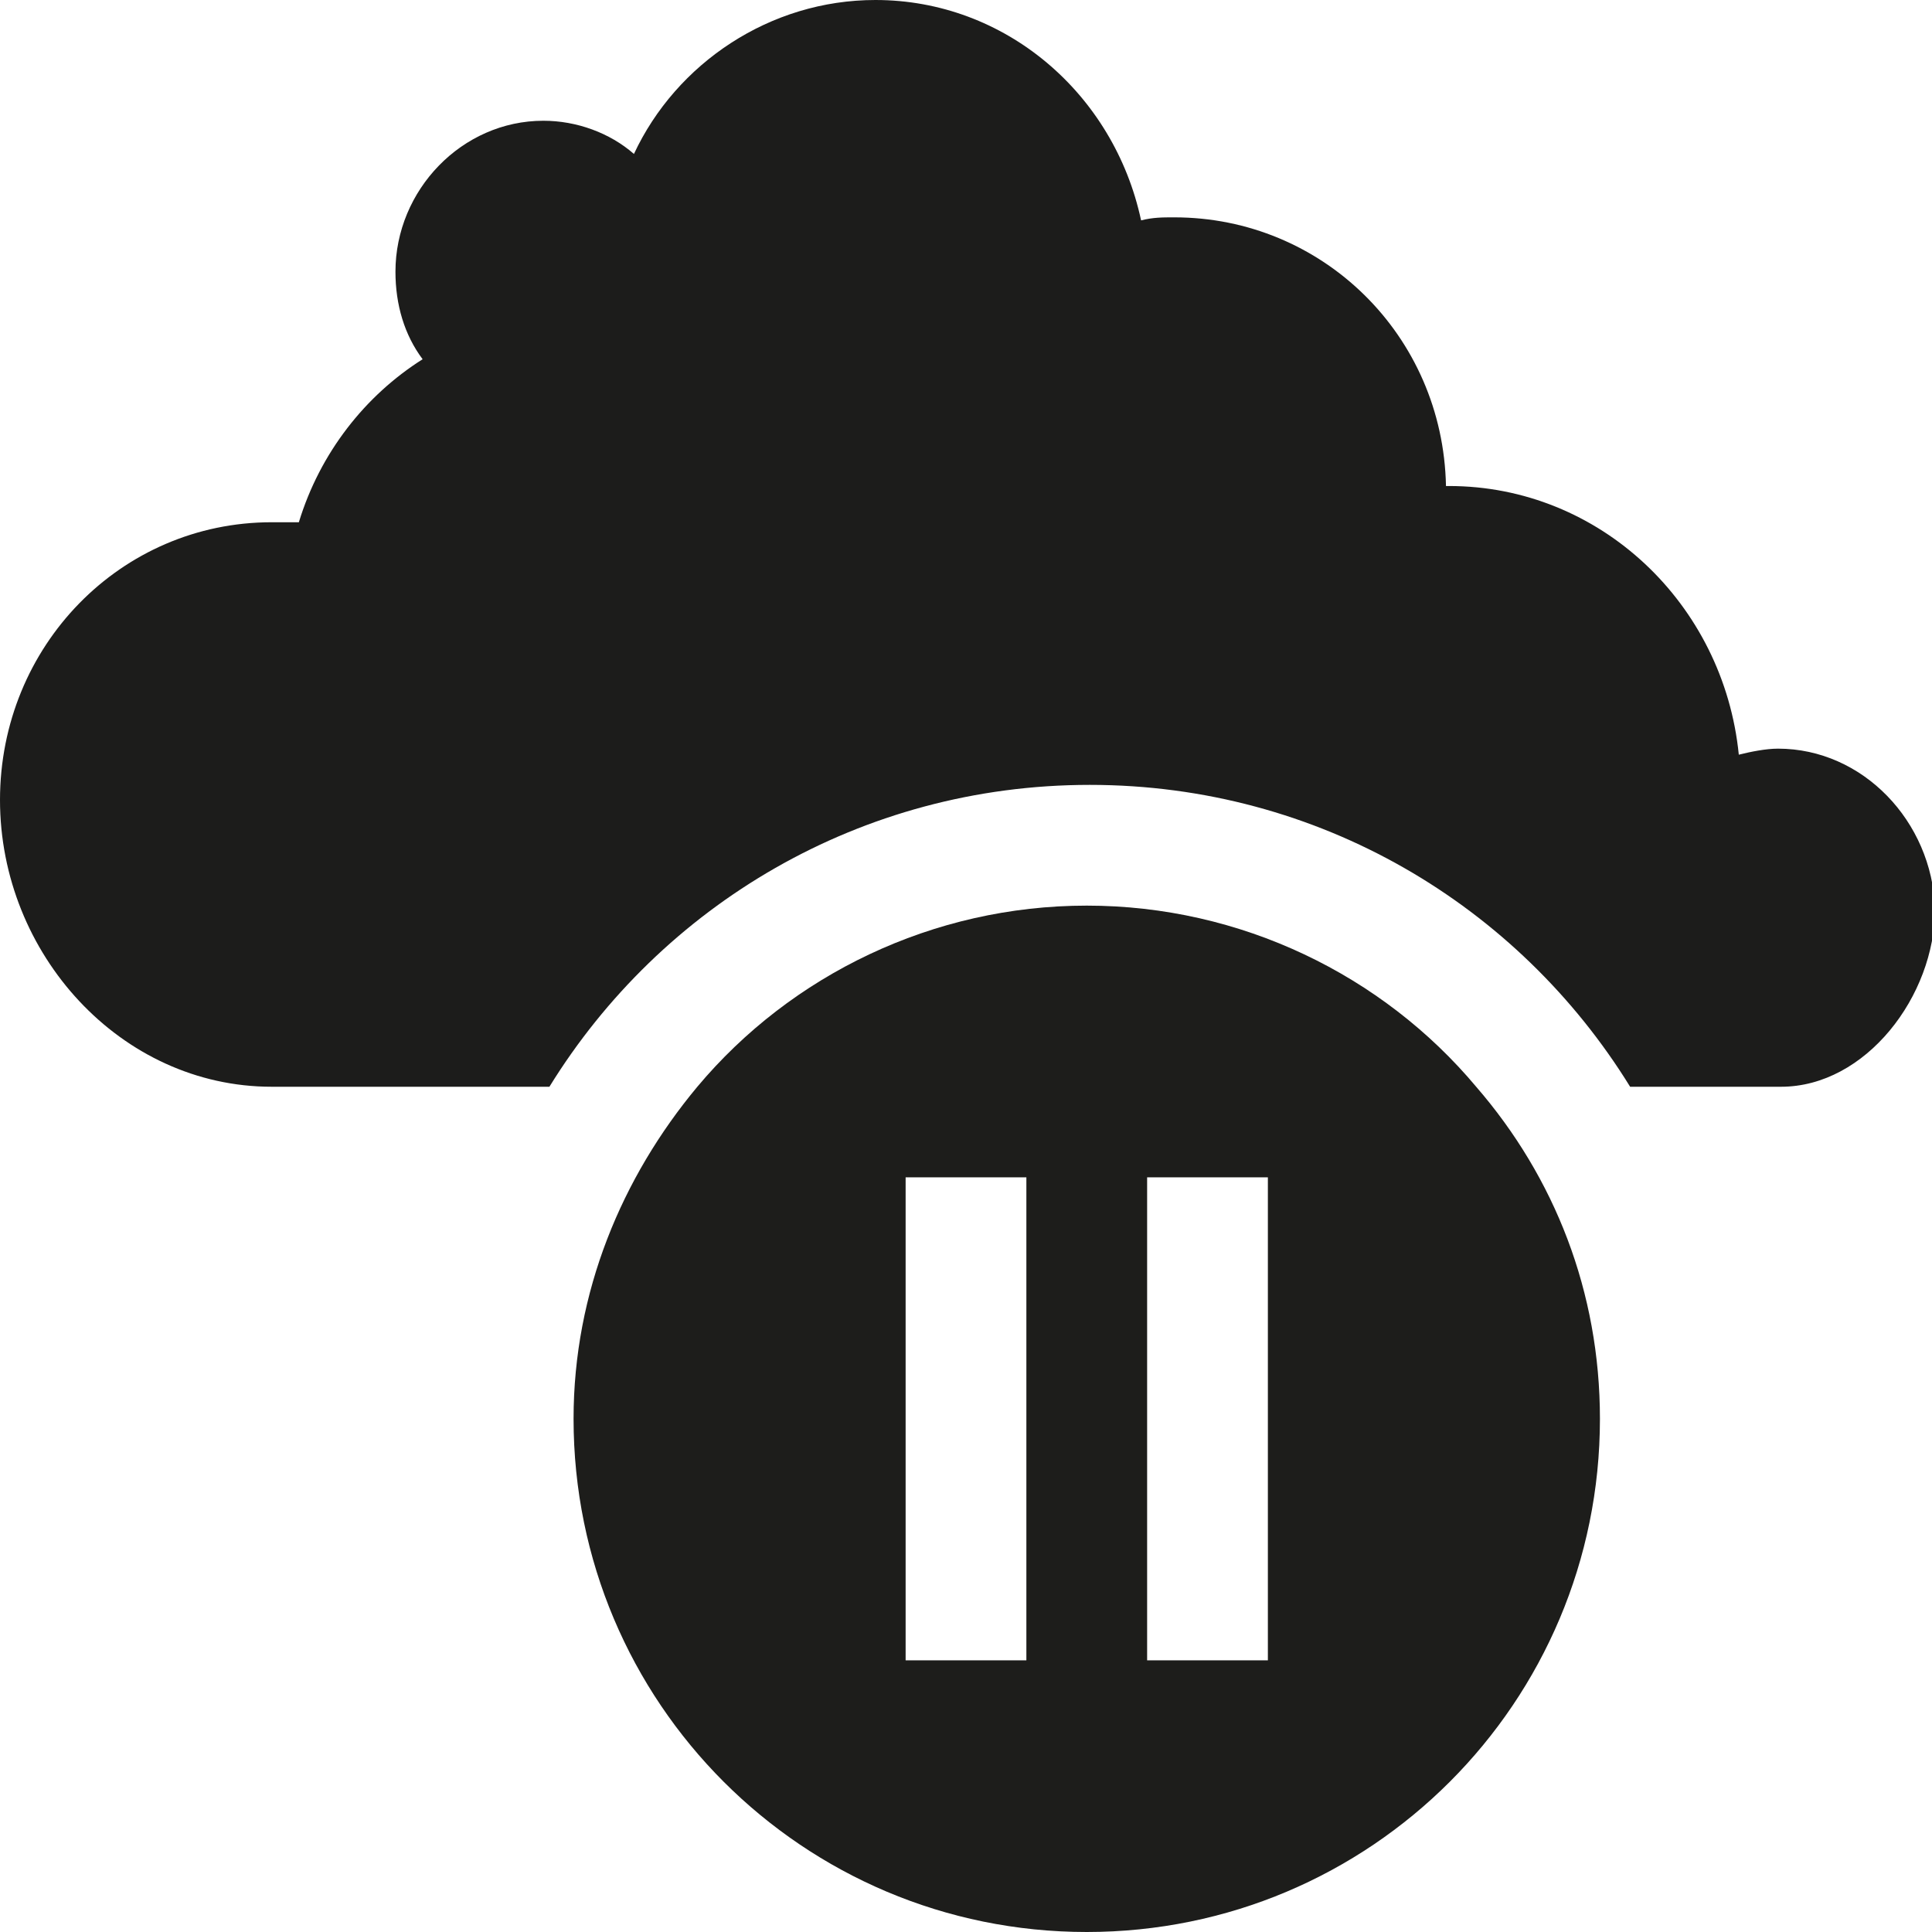
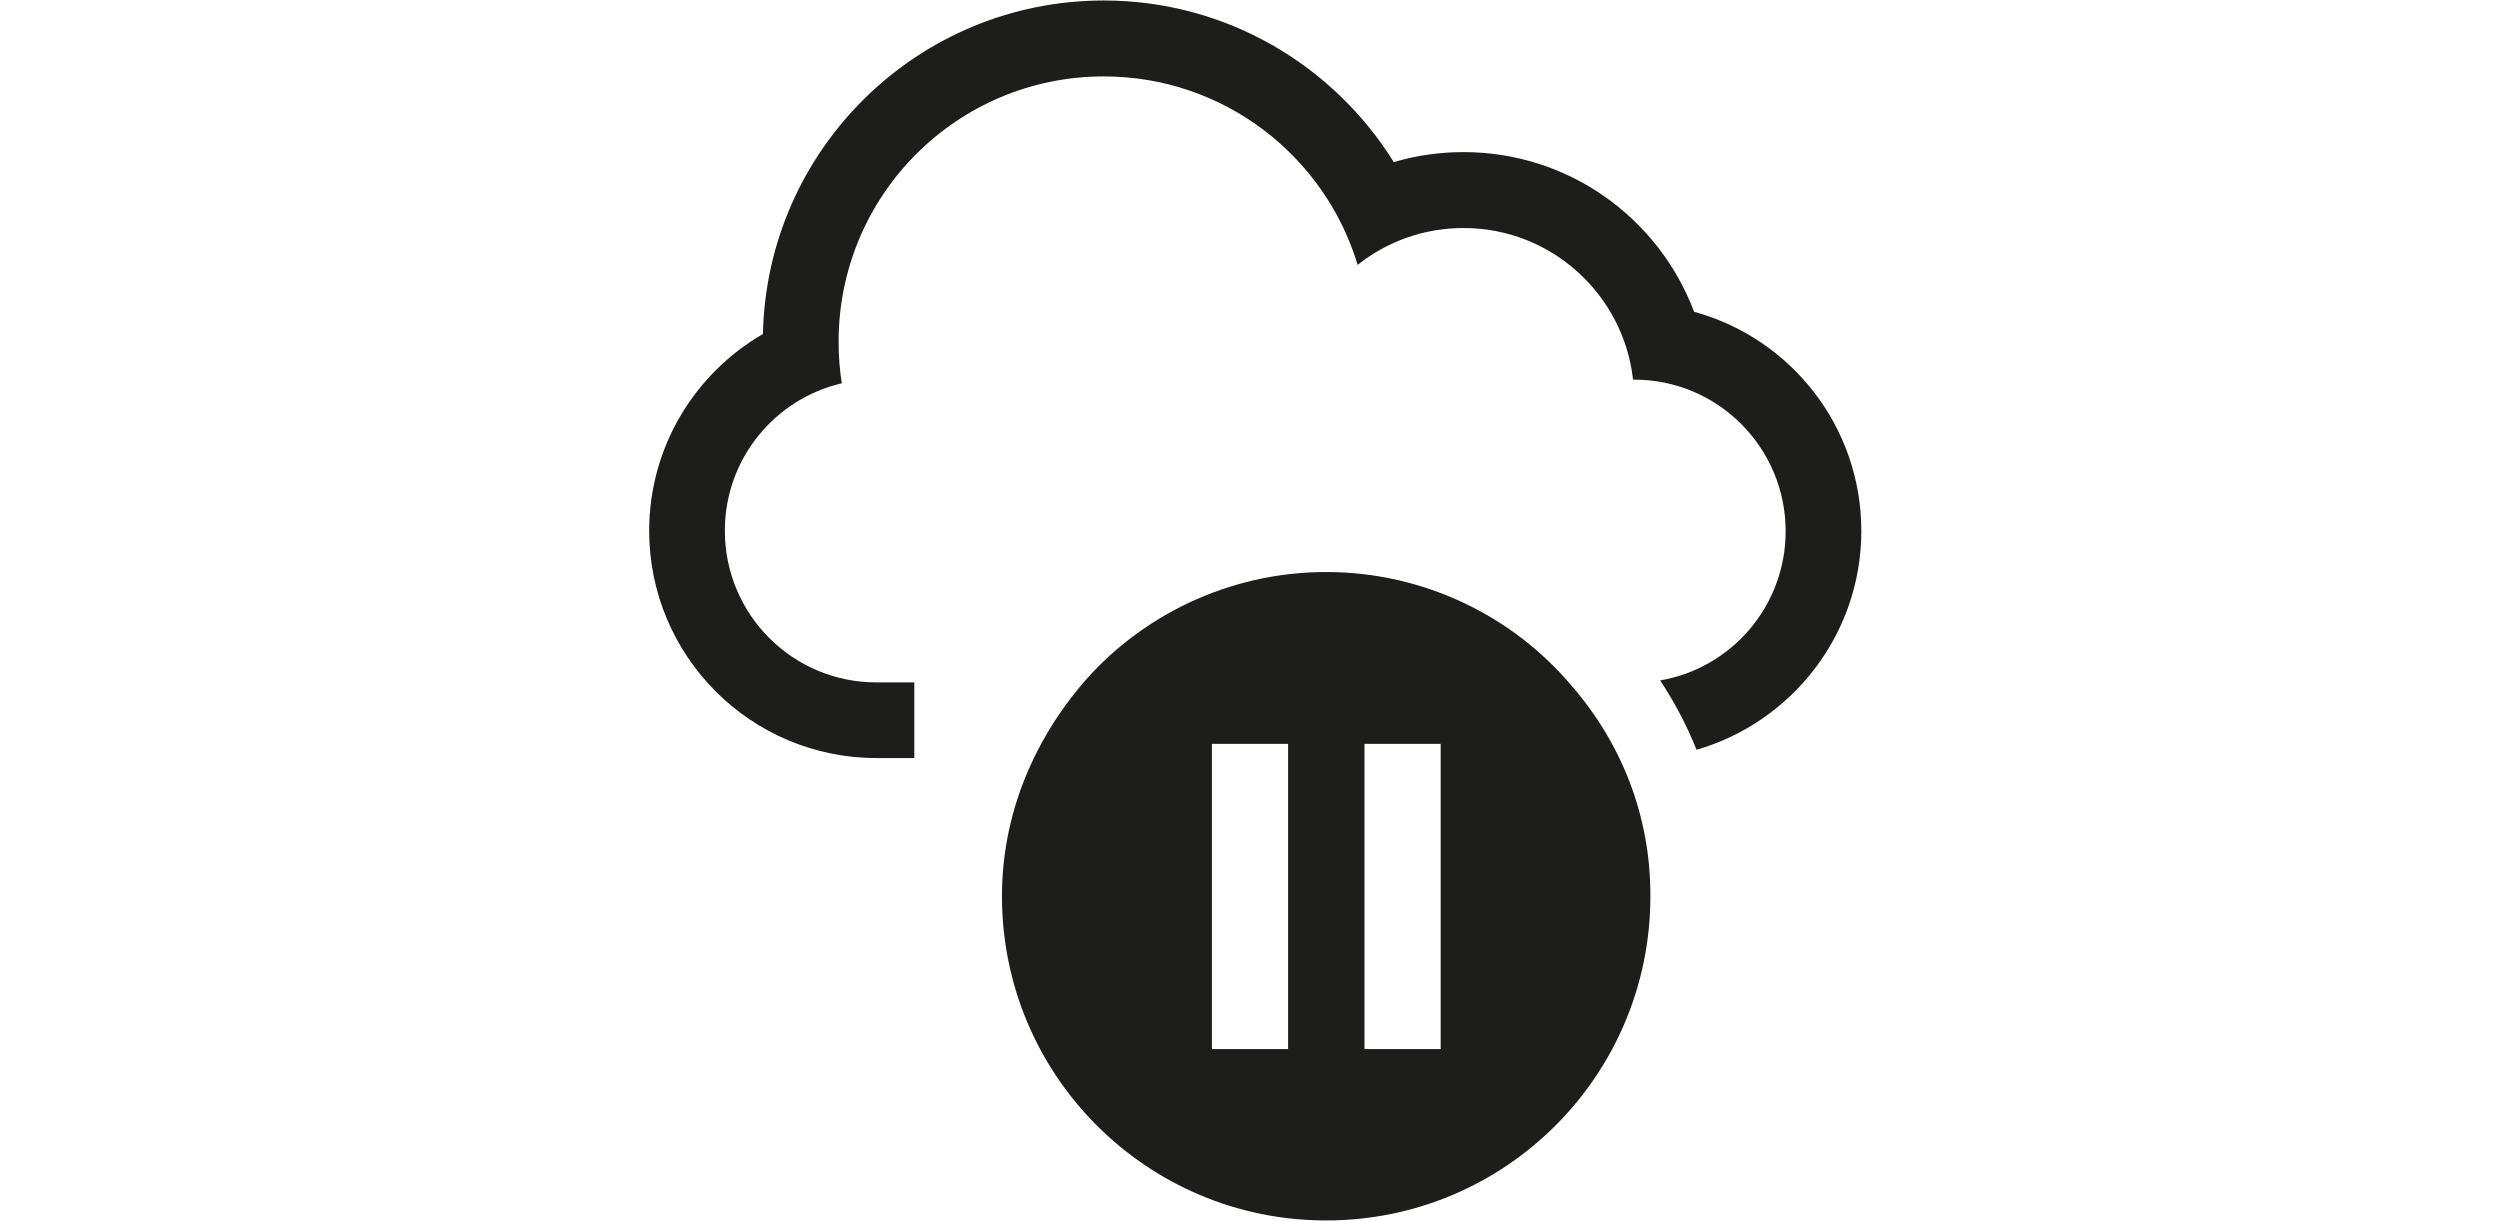
- <svg xmlns="http://www.w3.org/2000/svg" version="1.1" id="Ebene_1" x="0px" y="0px" viewBox="0 0 64 64" enable-background="new 0 0 64 64" xml:space="preserve">
-   <path fill="#1C1C1B" d="M58.9,24.8c-0.4,0-0.9,0.1-1.3,0.2c-0.5-5-4.6-8.9-9.6-8.9c0,0-0.1,0-0.1,0c-0.1-5-4.1-8.9-9-8.9  c-0.4,0-0.7,0-1.1,0.1C36.9,3.1,33.3,0,29,0c-3.5,0-6.6,2.1-8,5.1c-0.8-0.7-1.9-1.1-3-1.1c-2.7,0-4.9,2.3-4.9,5  c0,1.1,0.3,2.1,0.9,2.9c-1.9,1.2-3.4,3.1-4.1,5.4c-0.3,0-0.6,0-0.9,0c-5,0-9,4.1-9,9.2C0,31.6,4,36,9,36h9.2c3.7-6,10.3-10,17.9-10  s14.2,4,17.9,10h5c2.8,0,5.1-3,5.1-5.9C64,27.2,61.7,24.8,58.9,24.8z" />
-   <path fill-rule="evenodd" clip-rule="evenodd" fill="#1D1D1B" d="M48.9,36c-3.1-3.7-7.8-6-12.9-6s-9.8,2.3-12.9,6  c-2.5,3-4.1,6.8-4.1,11c0,9.4,7.6,17,17,17s17-7.6,17-17C53,42.8,51.5,39,48.9,36z M34,55h-4V39h4V55z M42,55h-4V39h4V55z" />
+ <svg xmlns="http://www.w3.org/2000/svg" version="1.1" id="Ebene_1" x="0px" y="0px" viewBox="0 0 1024 500" enable-background="new 0 0 1024 500" xml:space="preserve">
+   <path fill="#1D1D1B" d="M644,281.2c-24.2-28.9-60.9-46.9-100.8-46.9s-76.6,18-100.8,46.9c-19.5,23.4-32,53.1-32,85.9  c0,73.4,59.4,132.8,132.8,132.8s132.8-59.4,132.8-132.8C676.1,334.4,664.3,304.7,644,281.2z M527.6,429.7h-31.2v-125h31.2V429.7z   M590.1,429.7h-31.2v-125h31.2V429.7z" />
+   <g>
+     <path fill="#1D1D1B" d="M762.4,217.5c0-42.9-29-79-68.5-89.8c-14.4-38.2-51.2-65.4-94.4-65.4c-9.9,0-19.5,1.4-28.6,4.1   C546.2,26.7,502.2,0.2,452.1,0.2c-76.1,0-138,60.9-139.6,136.6c-27.8,16.1-46.6,46.2-46.6,80.6c0,51.4,41.7,93.1,93.1,93.1h15.5   v-31h-15.6c-34.2,0-62-27.8-62-62.1c0-29.4,20.4-54,47.9-60.4c-0.9-5.6-1.3-11.3-1.3-17.1c0-60,48.6-108.6,108.6-108.6   c49.1,0,90.5,32.5,104,77.2c11.9-9.5,27-15.1,43.4-15.1c35.9,0,65.5,27.2,69.4,62.1h0.5c34.2,0,62,27.8,62,62.1   c0,30.6-22.2,56.1-51.4,61.1c5.9,8.9,10.9,18.4,14.9,28.4C733.8,295.9,762.4,259.9,762.4,217.5z" />
+   </g>
</svg>
